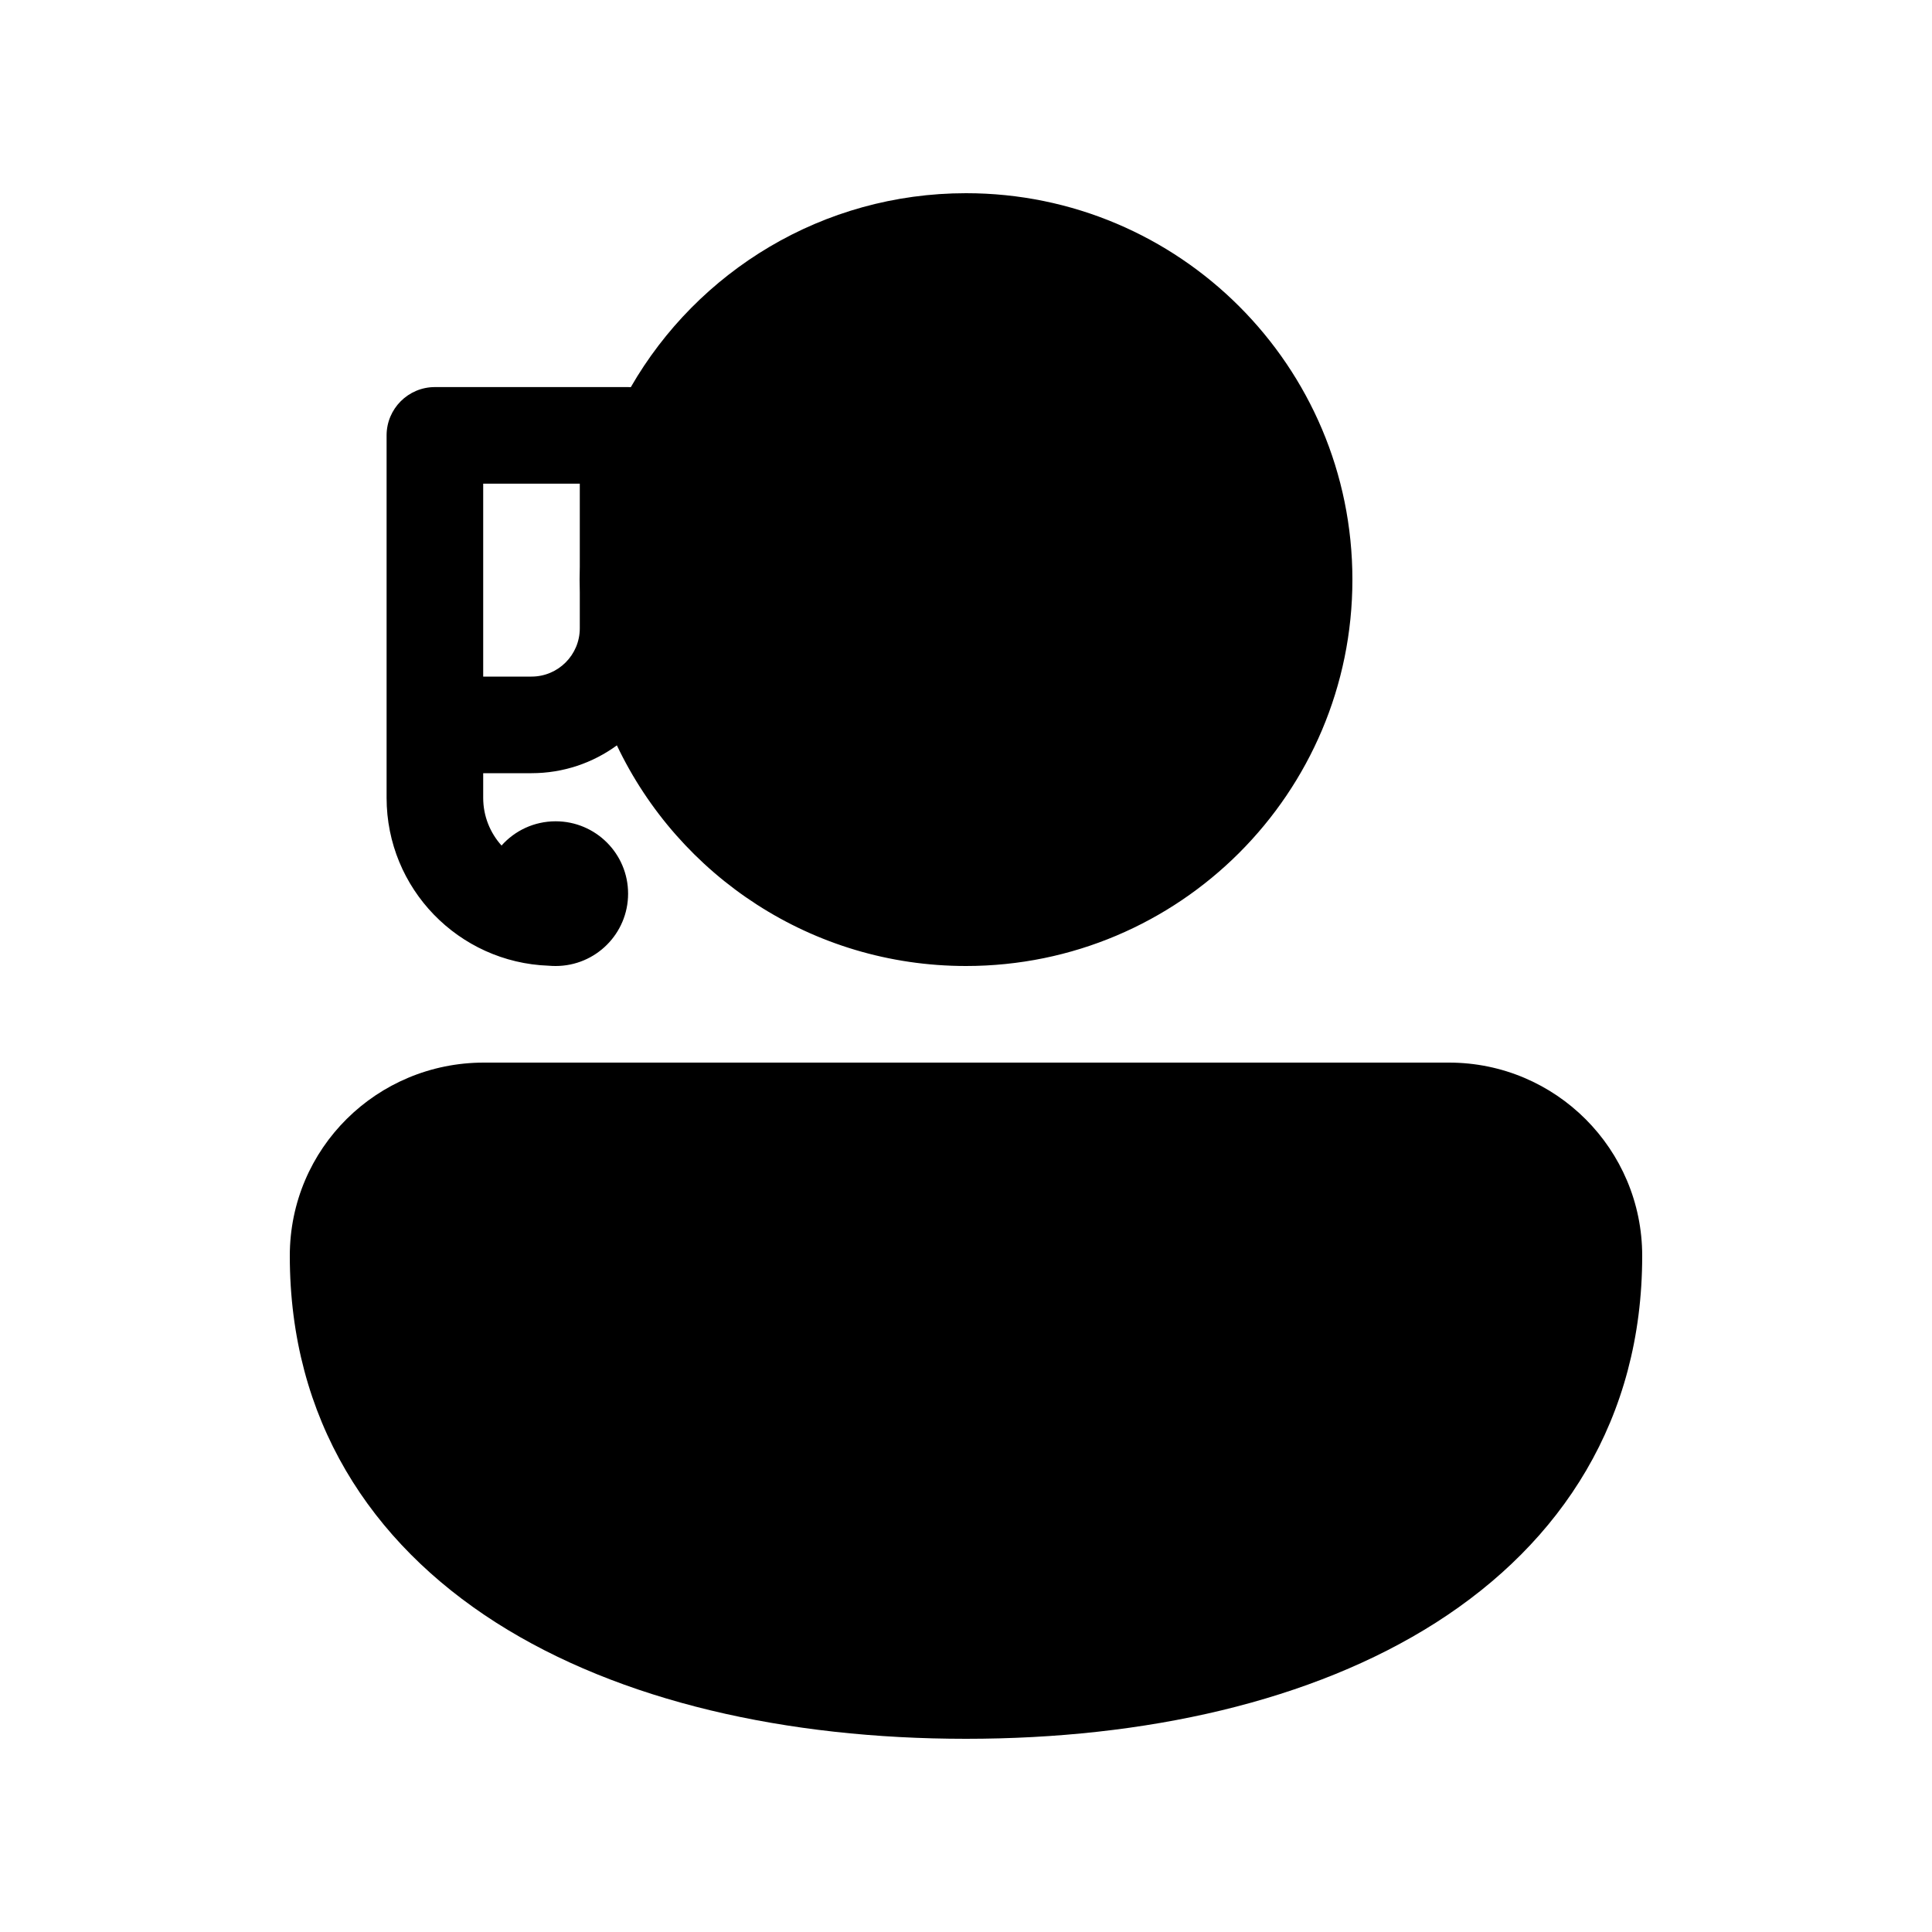
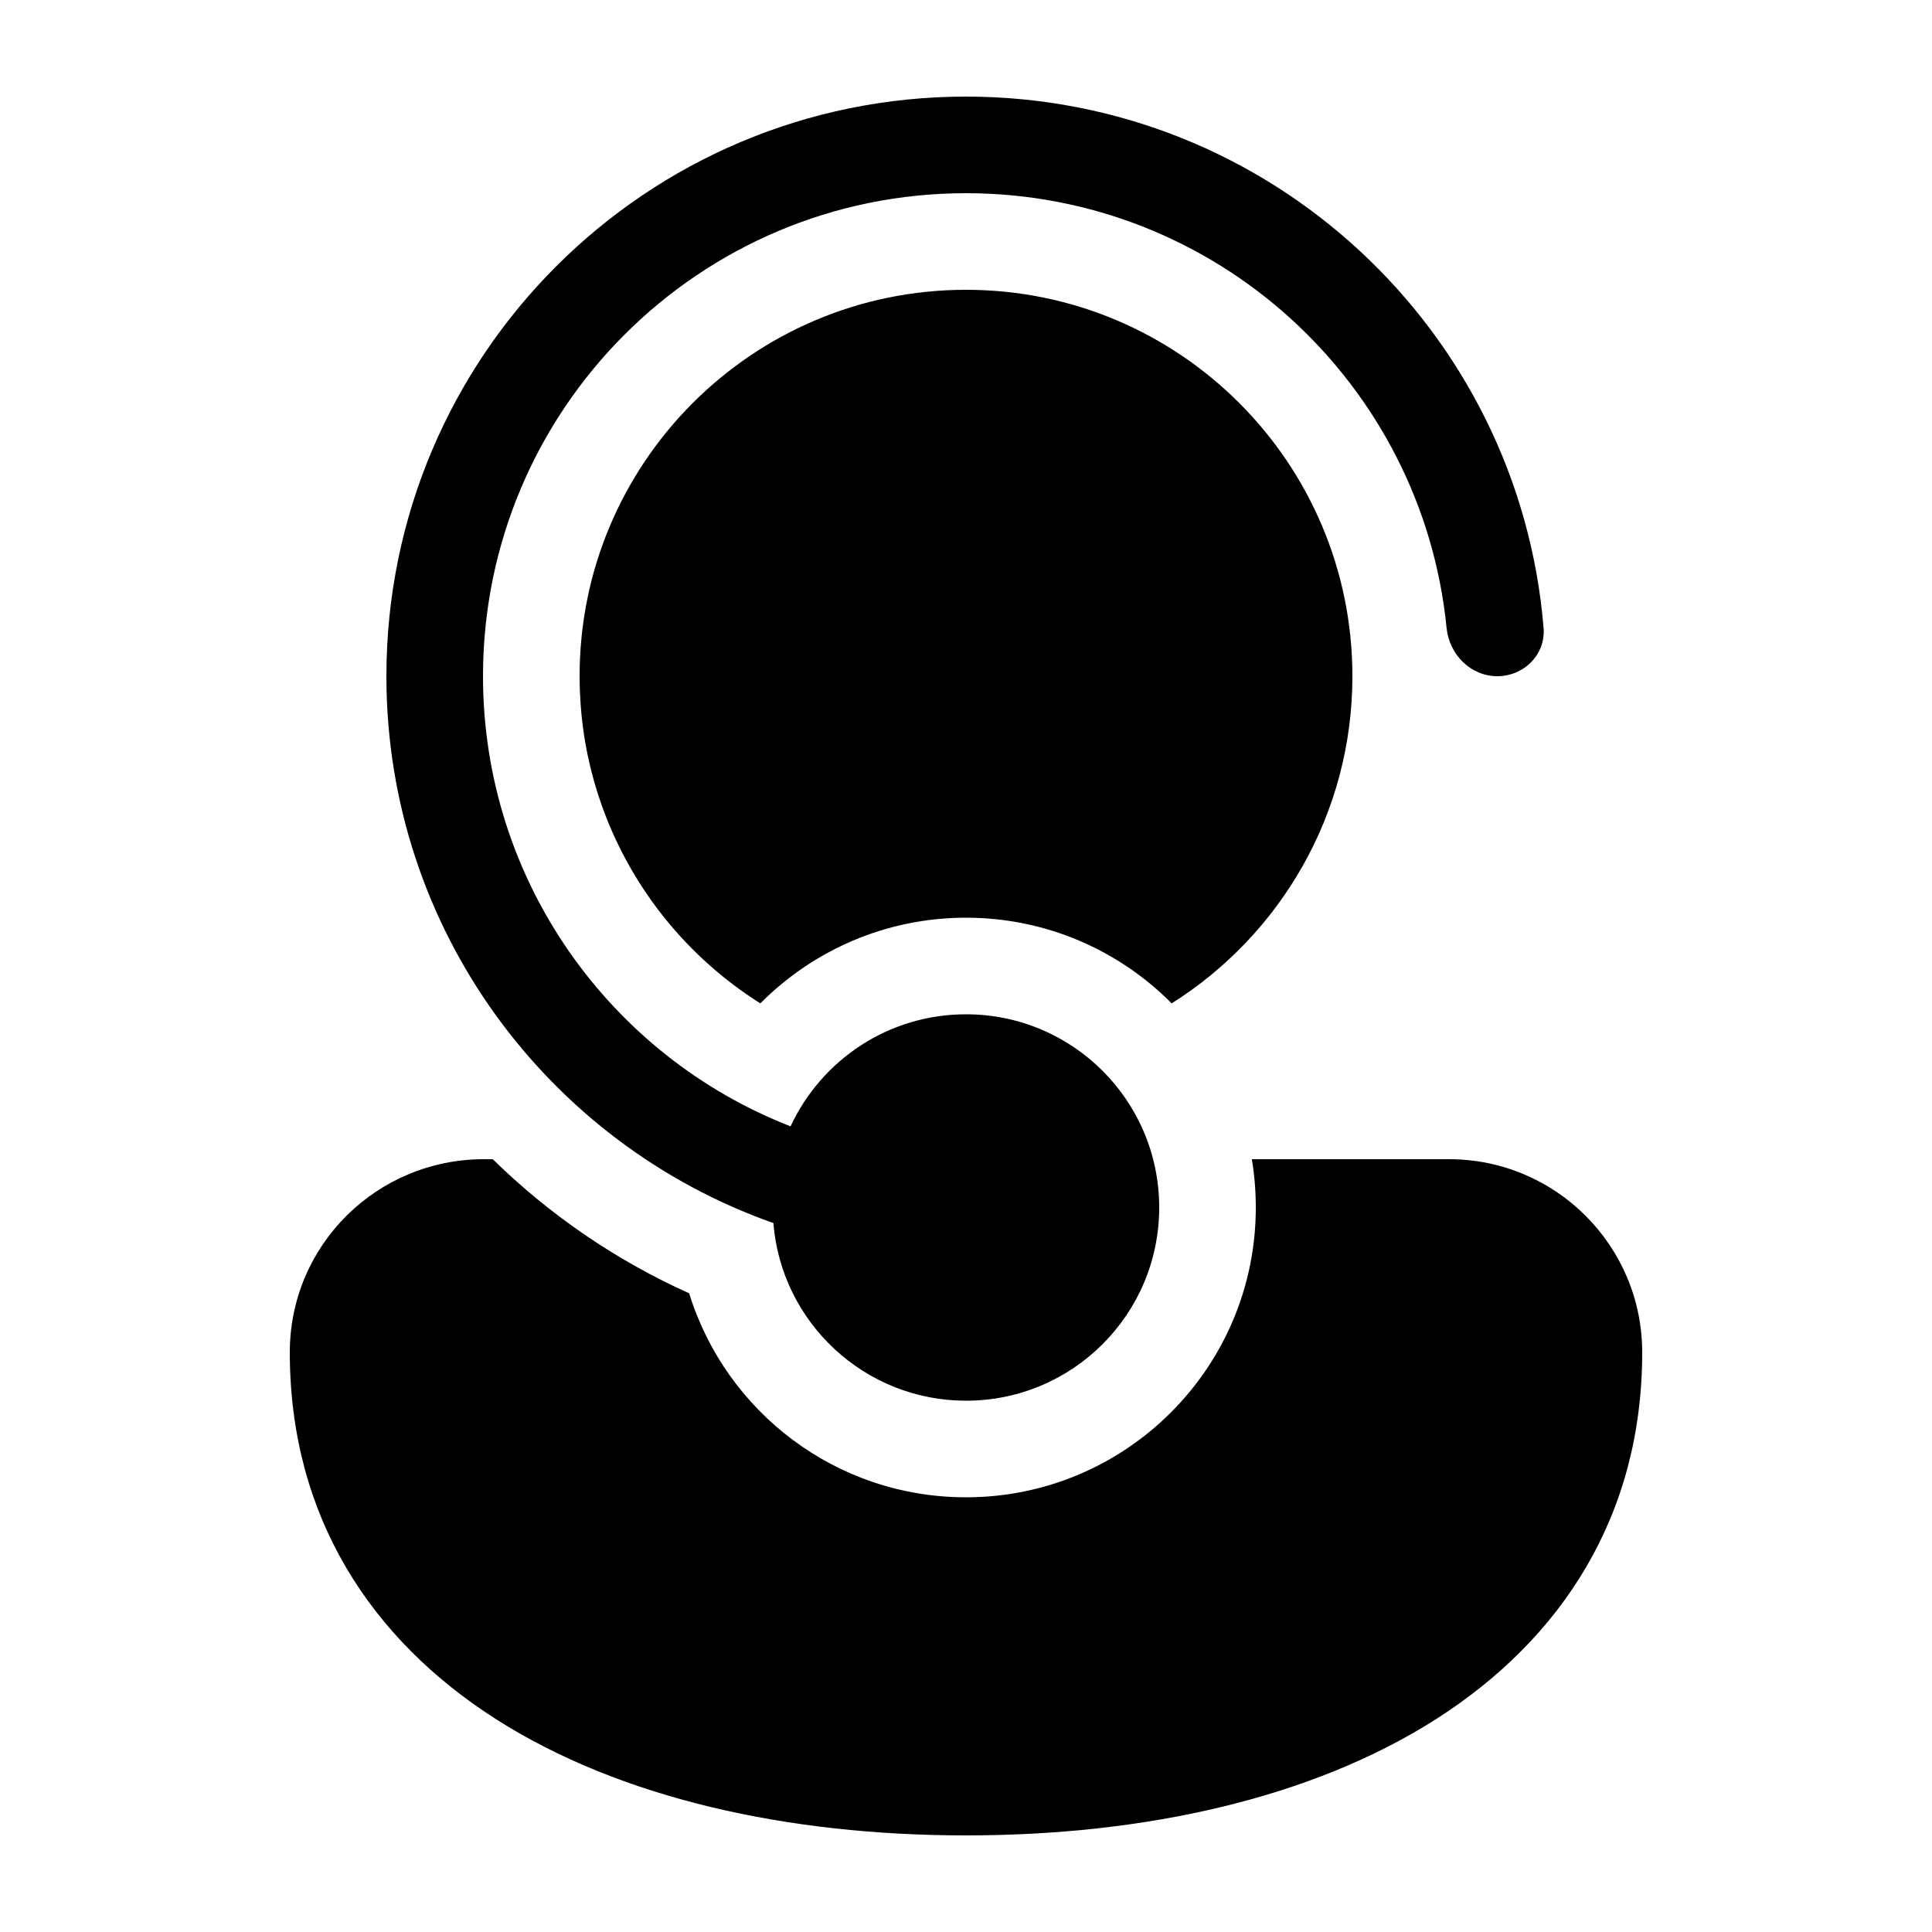
<svg xmlns="http://www.w3.org/2000/svg" viewBox="0 0 20 20" fill="none">
-   <path d="M6.53 4.008C7.221 2.808 8.516 2 10 2C12.209 2 14 3.791 14 6C14 8.209 12.209 10 10 10C8.405 10 7.028 9.067 6.386 7.716C6.138 7.897 5.833 8.004 5.502 8.004H5.002V8.259C5.002 8.449 5.074 8.622 5.192 8.753C5.329 8.599 5.529 8.502 5.752 8.502C6.166 8.502 6.502 8.837 6.502 9.251C6.502 9.665 6.166 10 5.752 10C5.728 10 5.704 9.999 5.68 9.997C4.748 9.964 4.002 9.199 4.002 8.259L4.002 4.507C4.002 4.231 4.226 4.007 4.502 4.007L6.502 4.007C6.512 4.007 6.521 4.008 6.53 4.008ZM5.002 7.004H5.502C5.778 7.004 6.002 6.78 6.002 6.504V6.134C6.001 6.089 6 6.045 6 6C6 5.955 6.001 5.911 6.002 5.866V5.007L5.002 5.007L5.002 7.004ZM3 13C3 11.887 3.903 11 5.009 11L15 11C16.105 11 17 11.896 17 13C17 14.691 16.167 15.966 14.865 16.797C13.583 17.614 11.855 18 10 18C8.145 18 6.417 17.614 5.135 16.797C3.833 15.966 3 14.691 3 13Z" fill="currentColor" />
+   <path d="M10 14.5C8.95 14.5 8.088 13.69 8.006 12.661C5.673 11.839 4 9.615 4 7C4 3.686 6.686 1 10 1C13.145 1 15.726 3.42 15.979 6.5C16.002 6.775 15.776 7 15.5 7C15.224 7 15.003 6.776 14.975 6.501C14.725 3.974 12.593 2 10 2C7.239 2 5 4.239 5 7C5 9.121 6.321 10.934 8.184 11.66C8.502 10.975 9.195 10.5 10 10.5C11.105 10.5 12 11.395 12 12.5C12 13.605 11.105 14.5 10 14.5ZM5.009 12H5.101C5.688 12.575 6.375 13.047 7.134 13.388C7.512 14.612 8.652 15.5 10 15.5C11.657 15.5 13 14.157 13 12.5C13 12.33 12.986 12.163 12.959 12L15 12C16.105 12 17 12.896 17 14C17 15.691 16.167 16.966 14.865 17.797C13.583 18.614 11.855 19 10 19C8.145 19 6.417 18.614 5.135 17.797C3.833 16.966 3 15.691 3 14C3 12.887 3.903 12 5.009 12ZM14 7C14 8.427 13.253 9.679 12.129 10.387C11.586 9.839 10.832 9.5 10 9.5C9.167 9.5 8.414 9.84 7.871 10.387C7.119 9.913 6.536 9.196 6.232 8.345C6.11 8.004 6.033 7.642 6.009 7.265C6.003 7.178 6 7.089 6 7C6 4.791 7.791 3 10 3C12.209 3 14 4.791 14 7Z" fill="currentColor" />
</svg>
